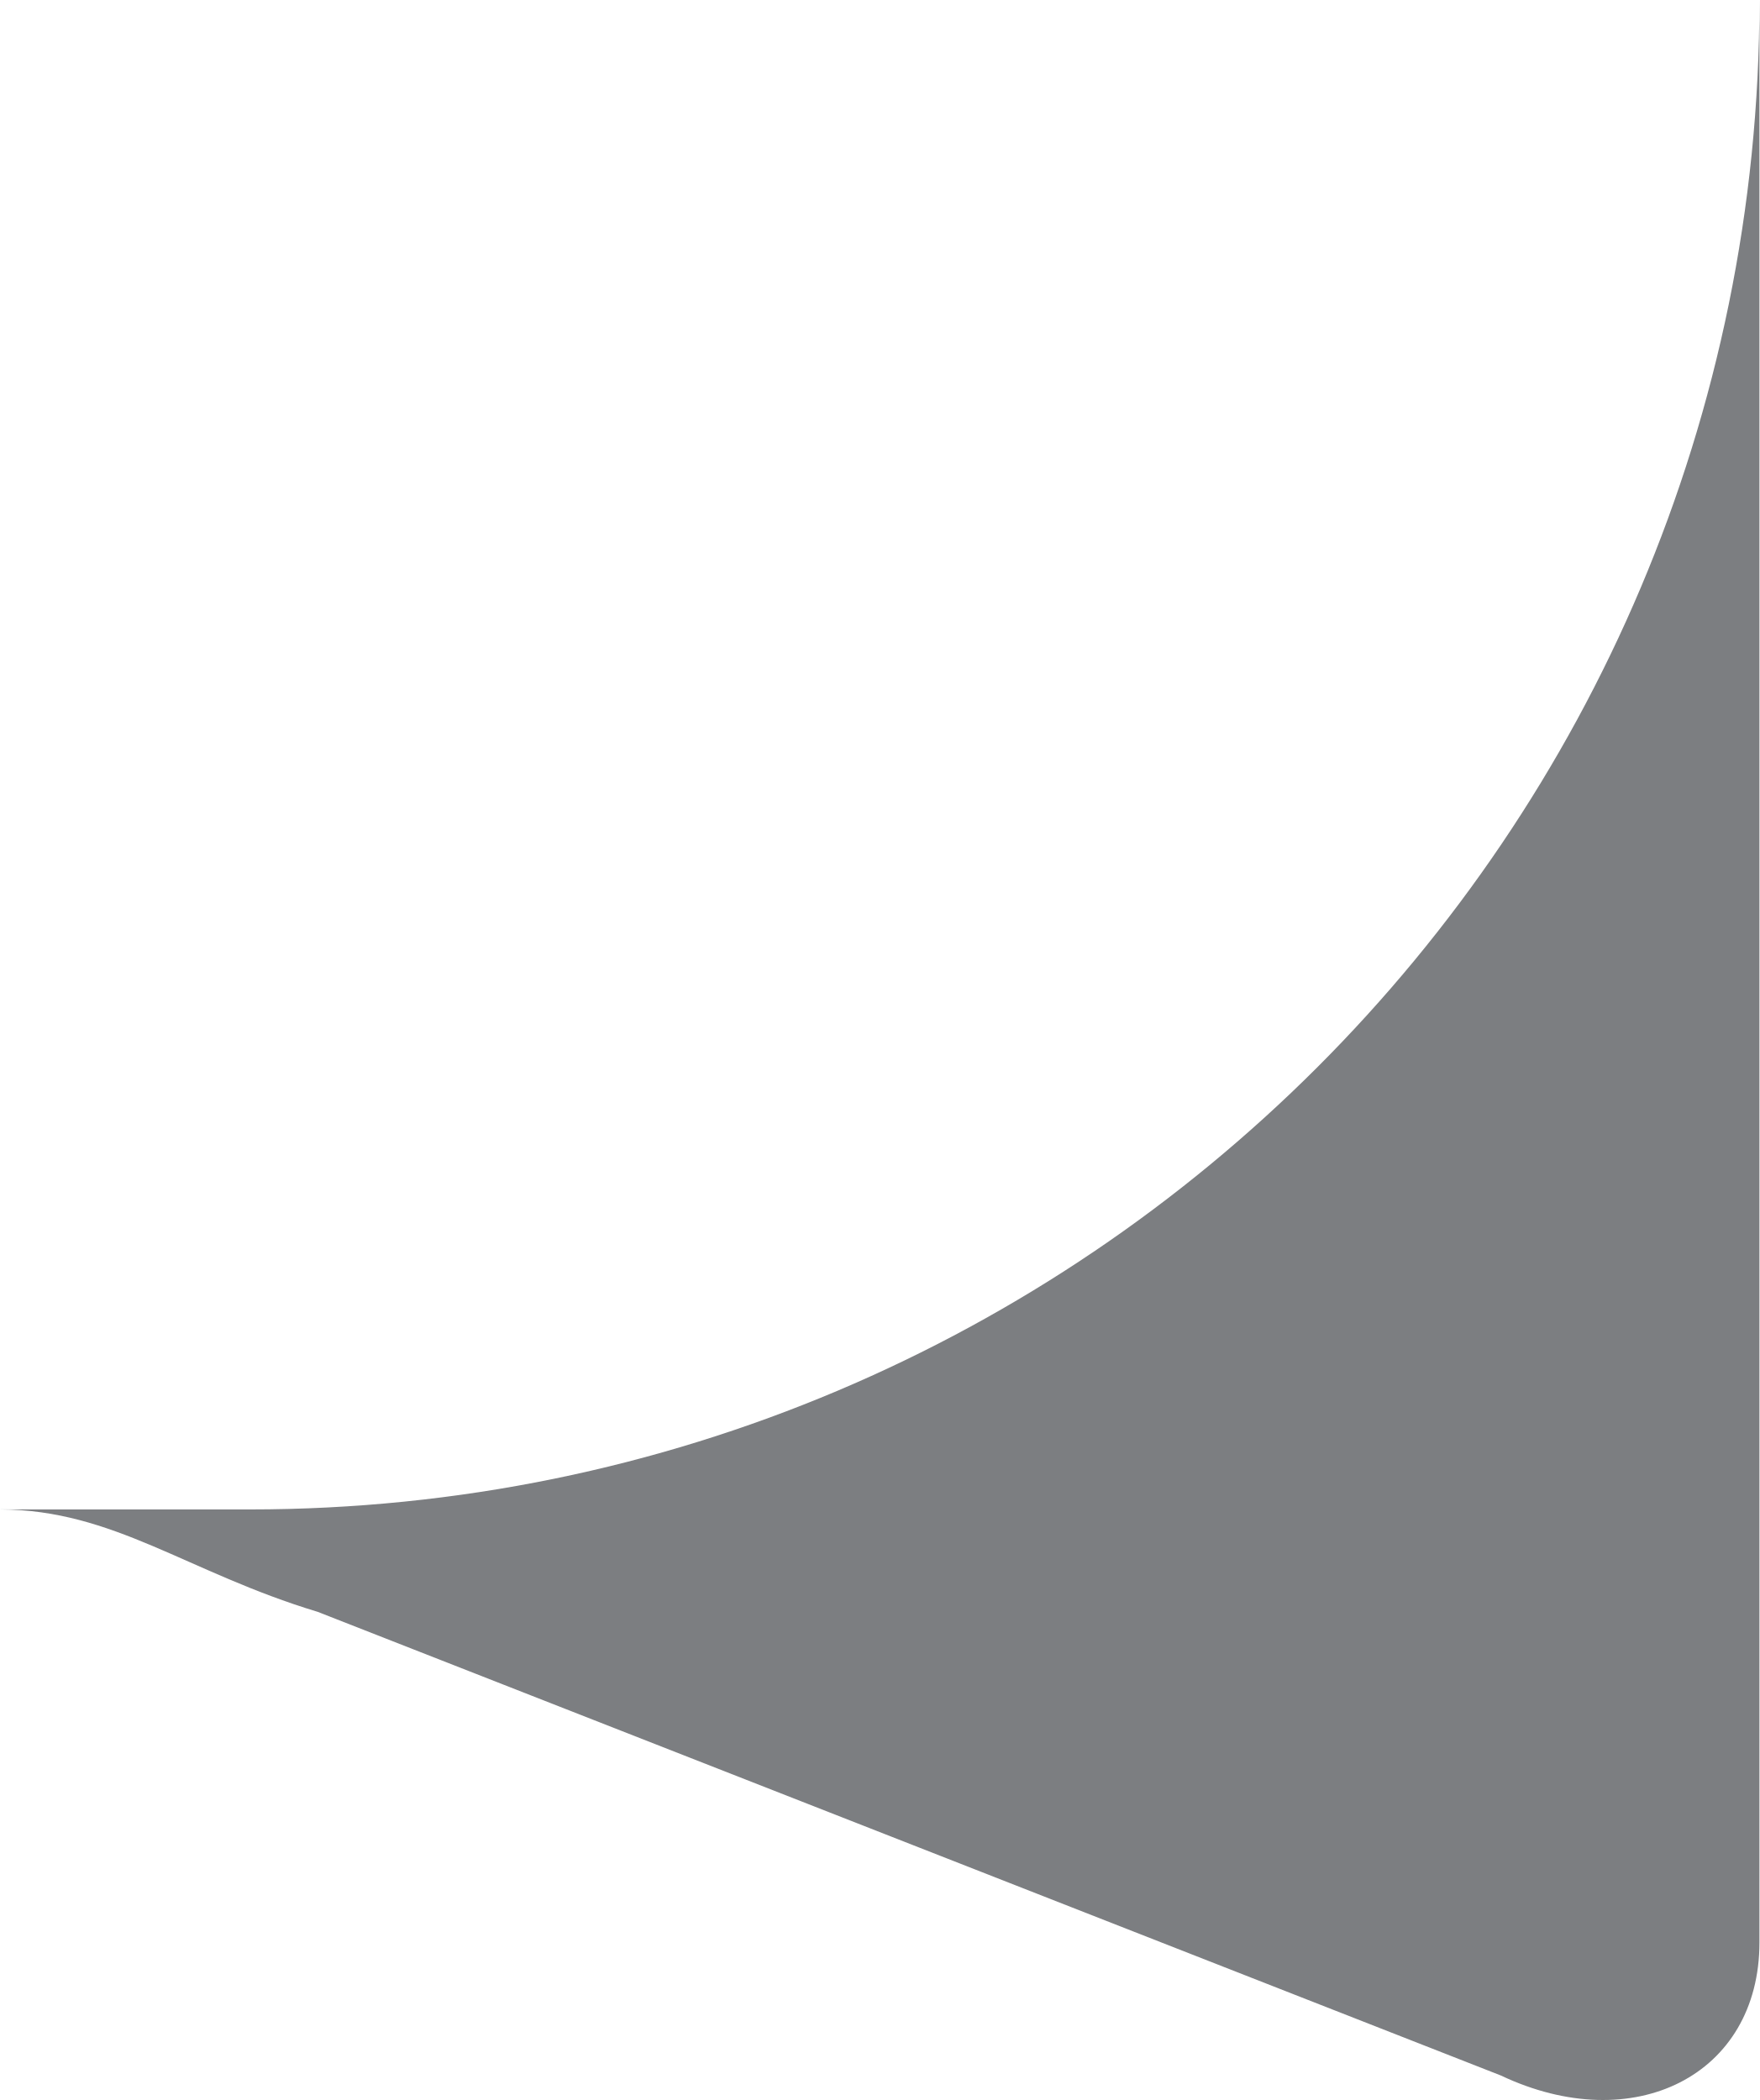
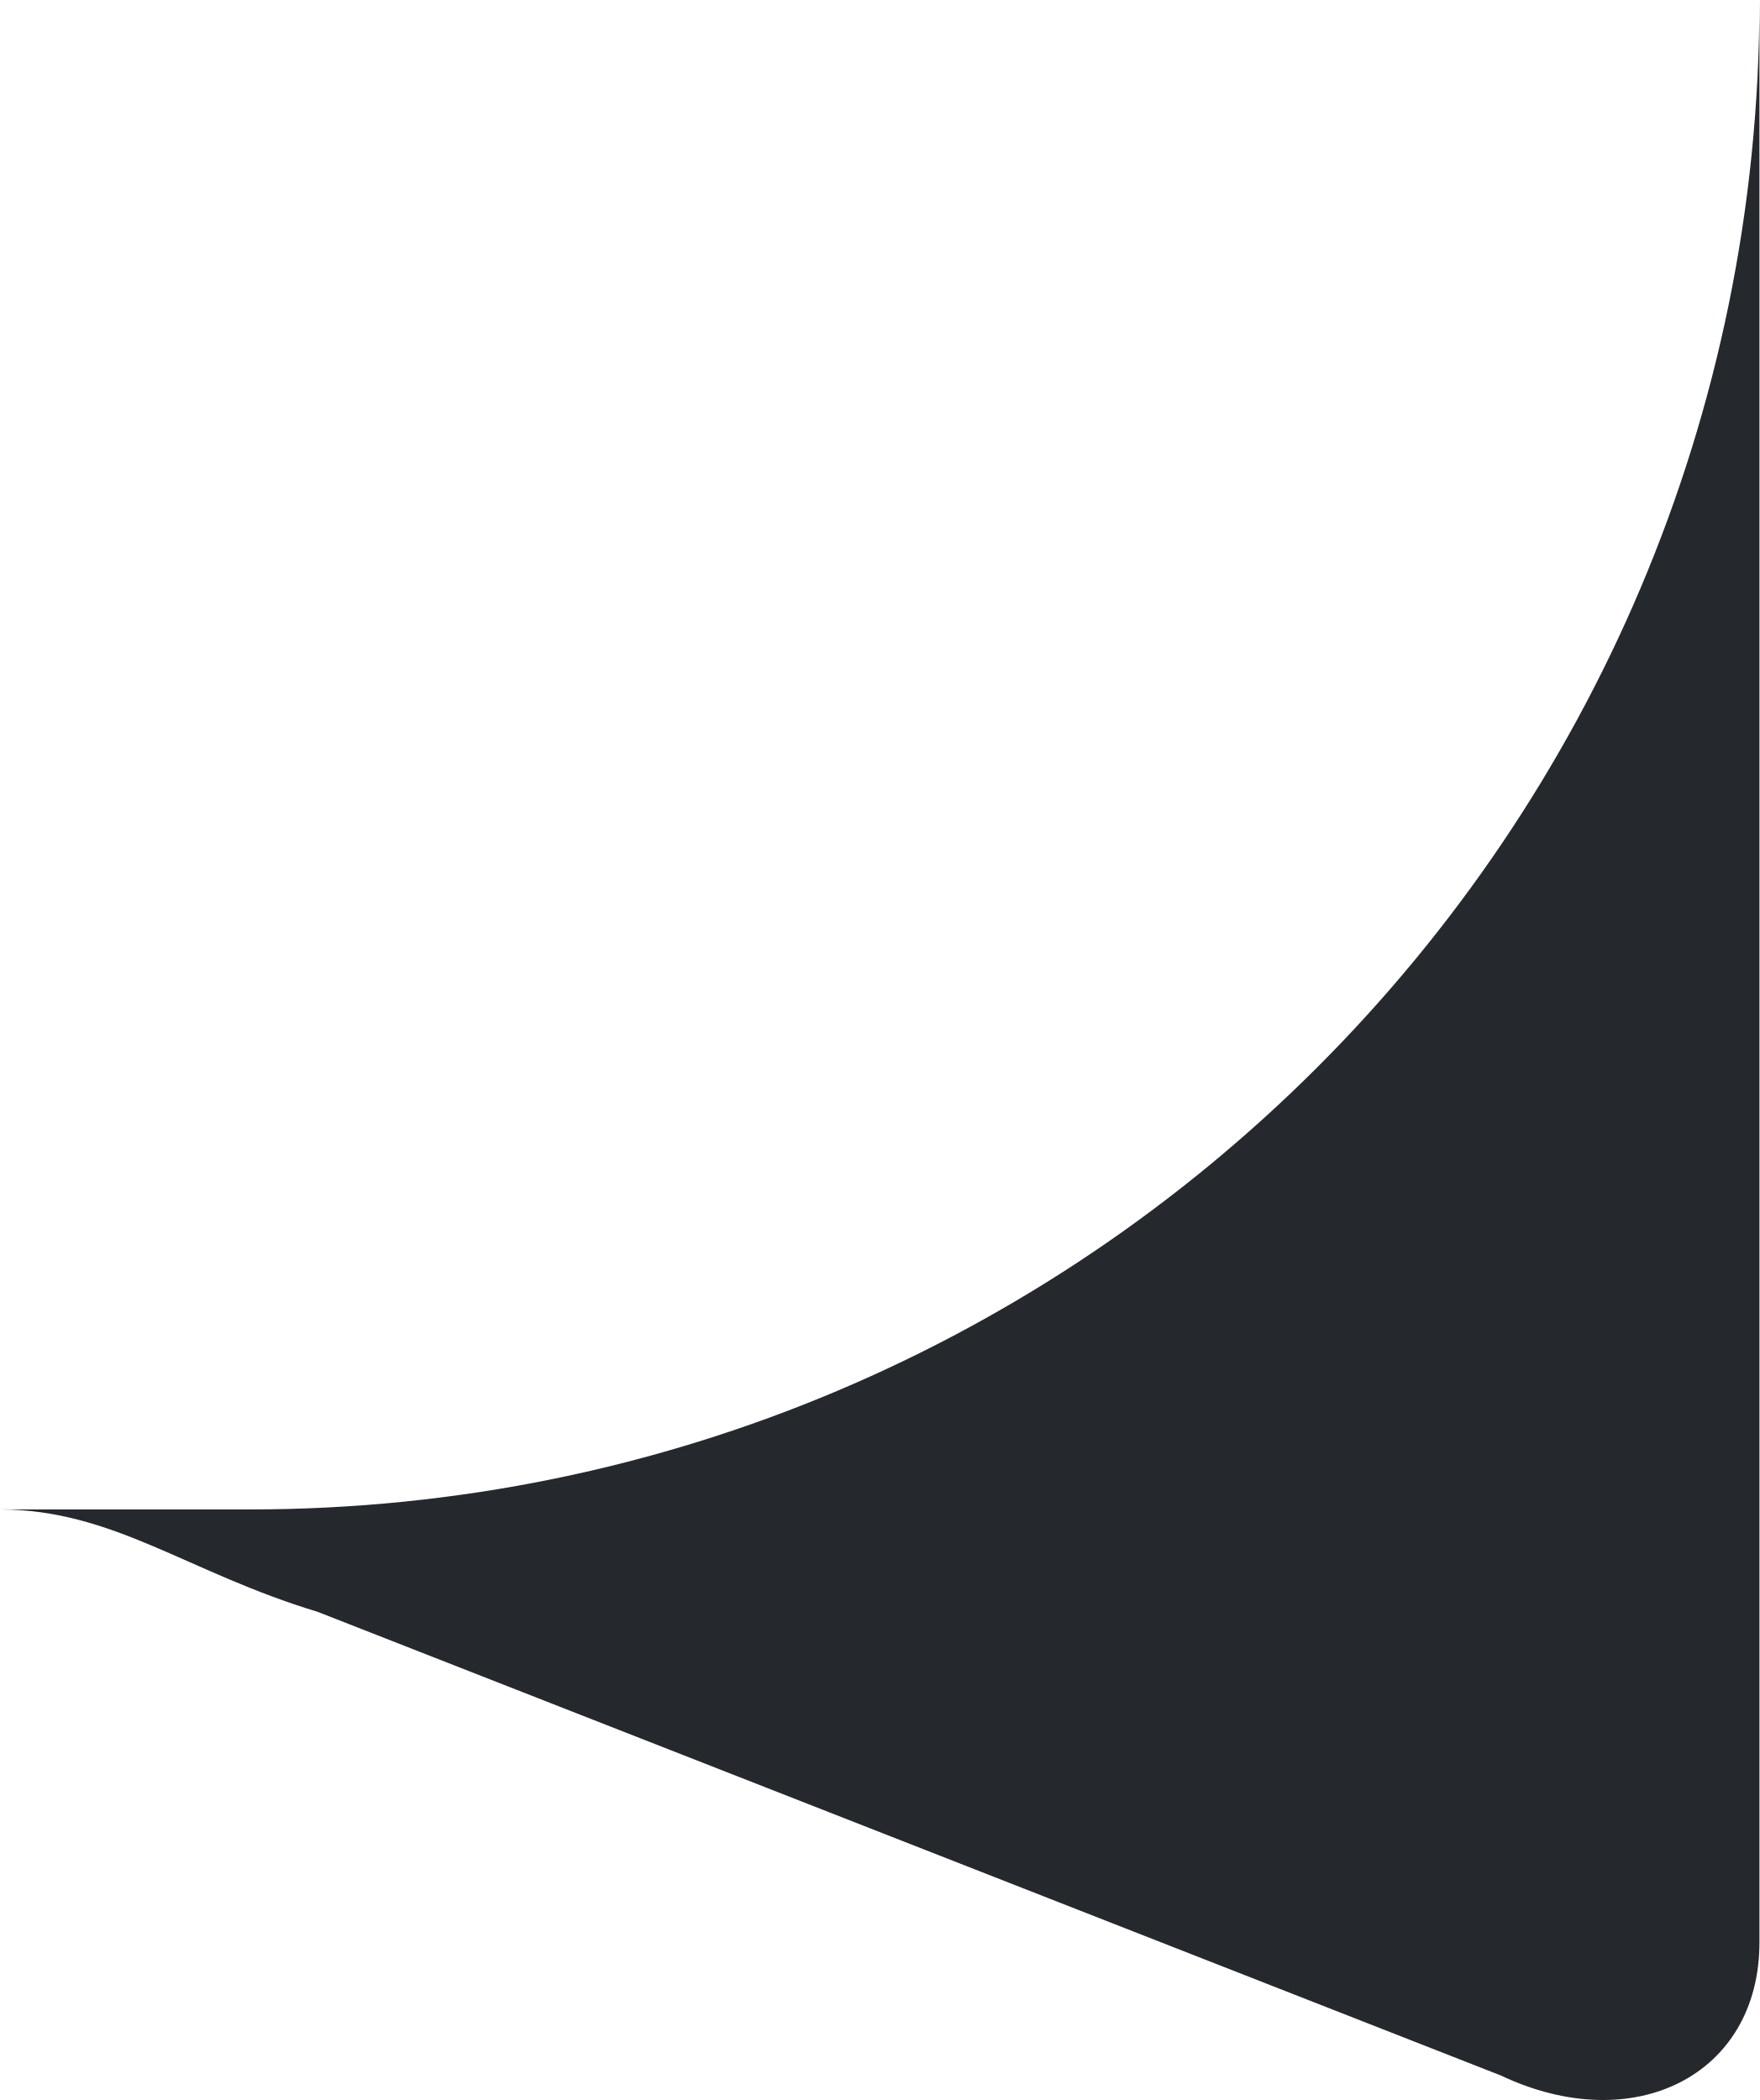
<svg xmlns="http://www.w3.org/2000/svg" preserveAspectRatio="none" overflow="visible" style="display: block;" width="13.986" height="16.695" viewBox="0 0 13.986 16.695" fill="none">
-   <path id="Subtract" d="M13.986 0C13.986 6.627 8.613 12 1.986 12H0C0.906 12.003 1.486 12.5 2.525 12.814L11.93 16.5C12.986 17 13.986 16.5 13.986 15.442V0Z" fill="#25282D" fill-opacity="0.6" />
+   <path id="Subtract" d="M13.986 0C13.986 6.627 8.613 12 1.986 12H0C0.906 12.003 1.486 12.5 2.525 12.814L11.93 16.5C12.986 17 13.986 16.5 13.986 15.442V0Z" fill="#25282D" />
</svg>
